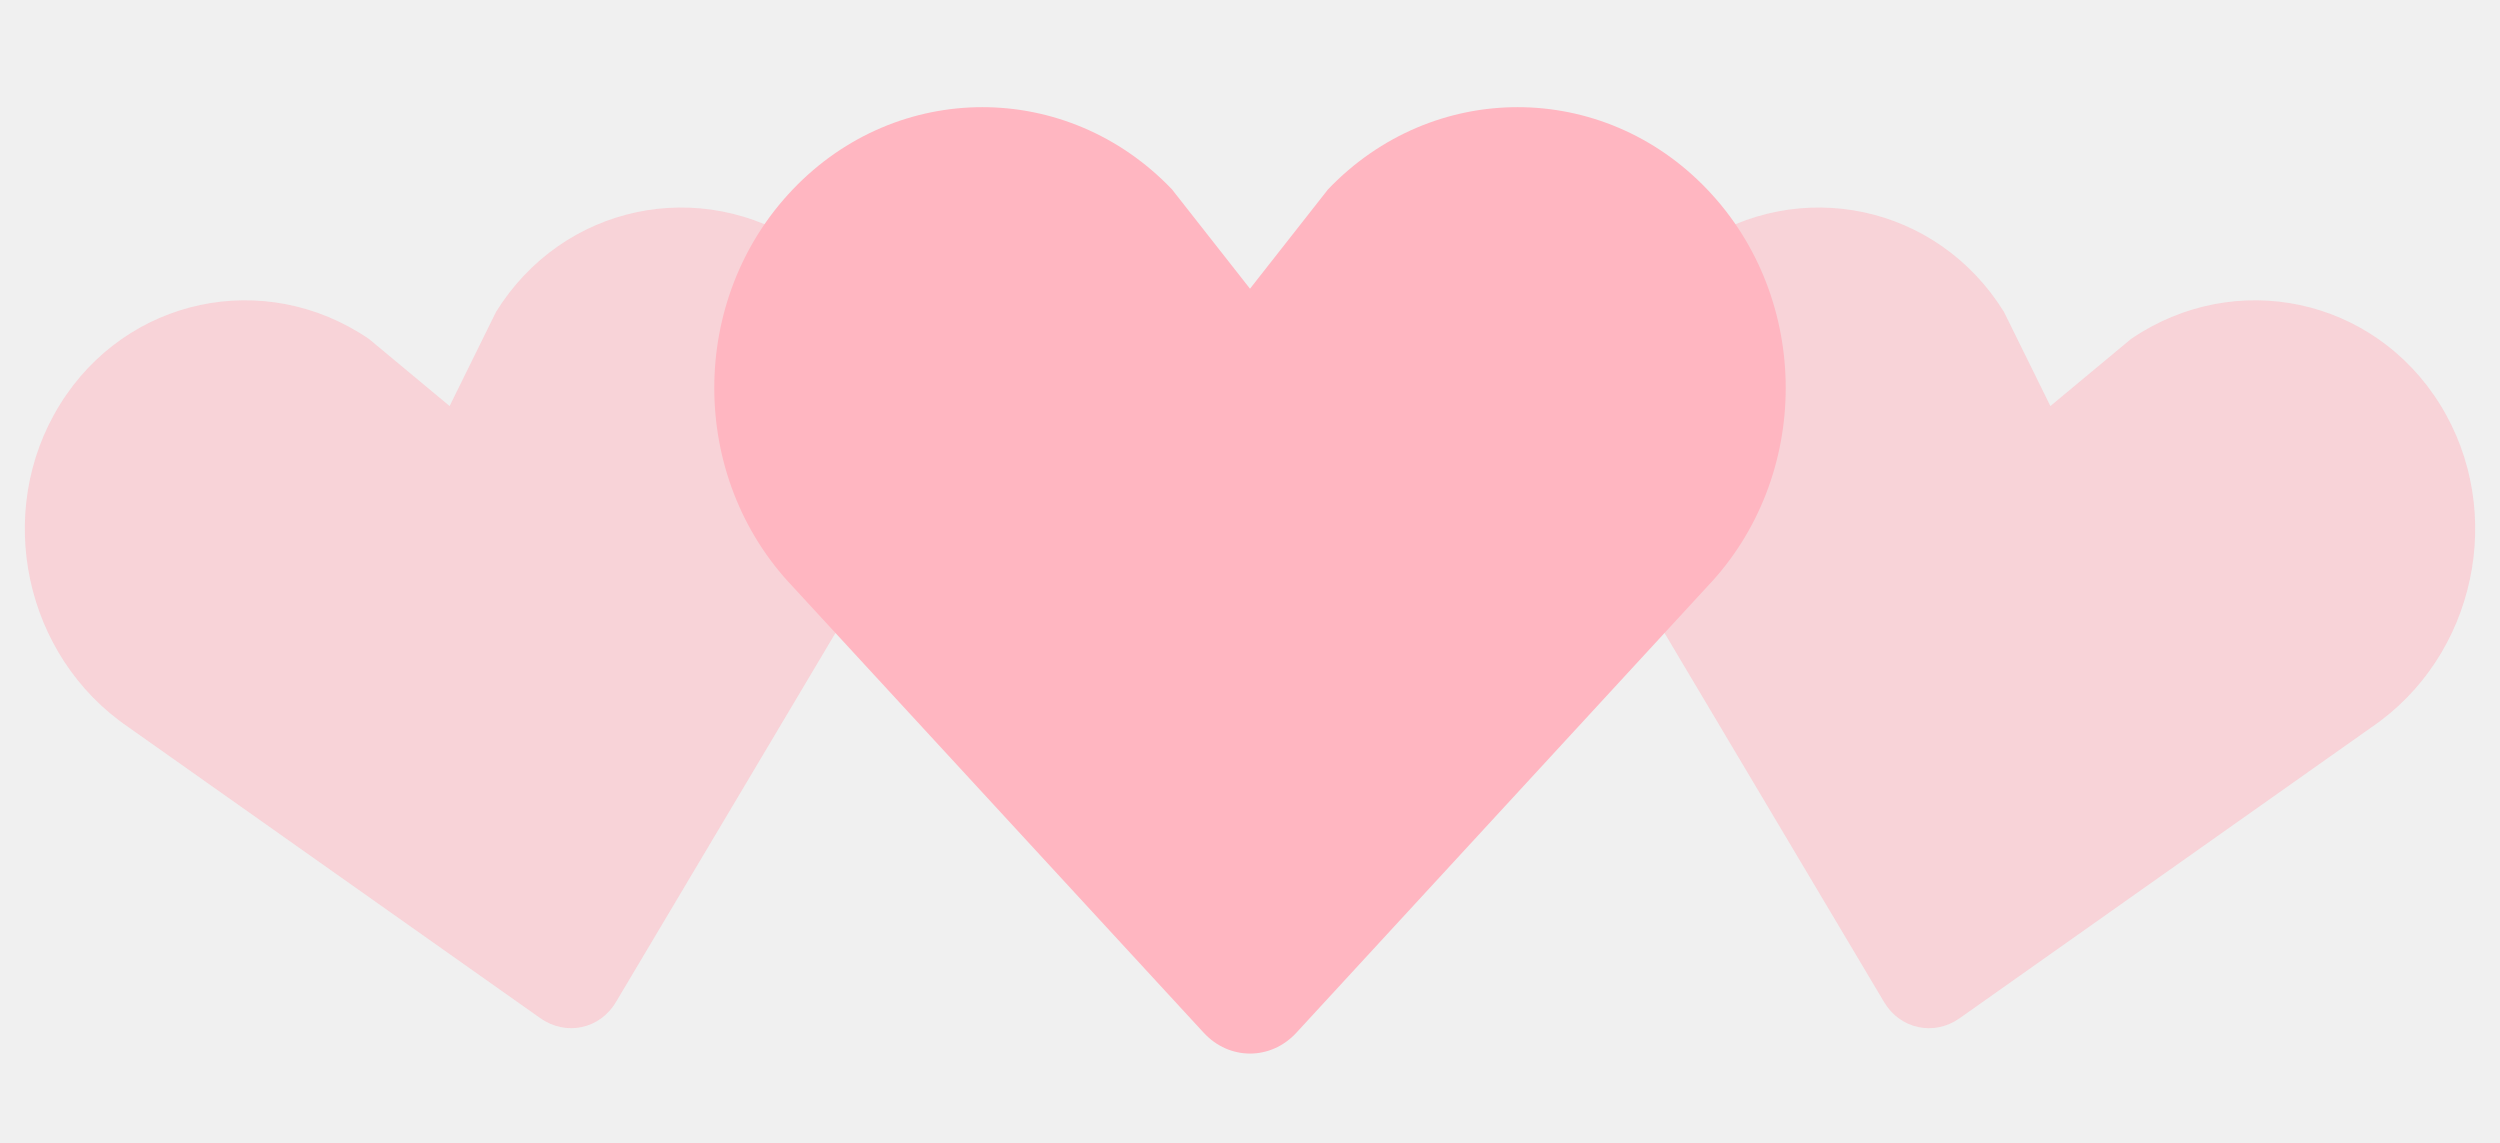
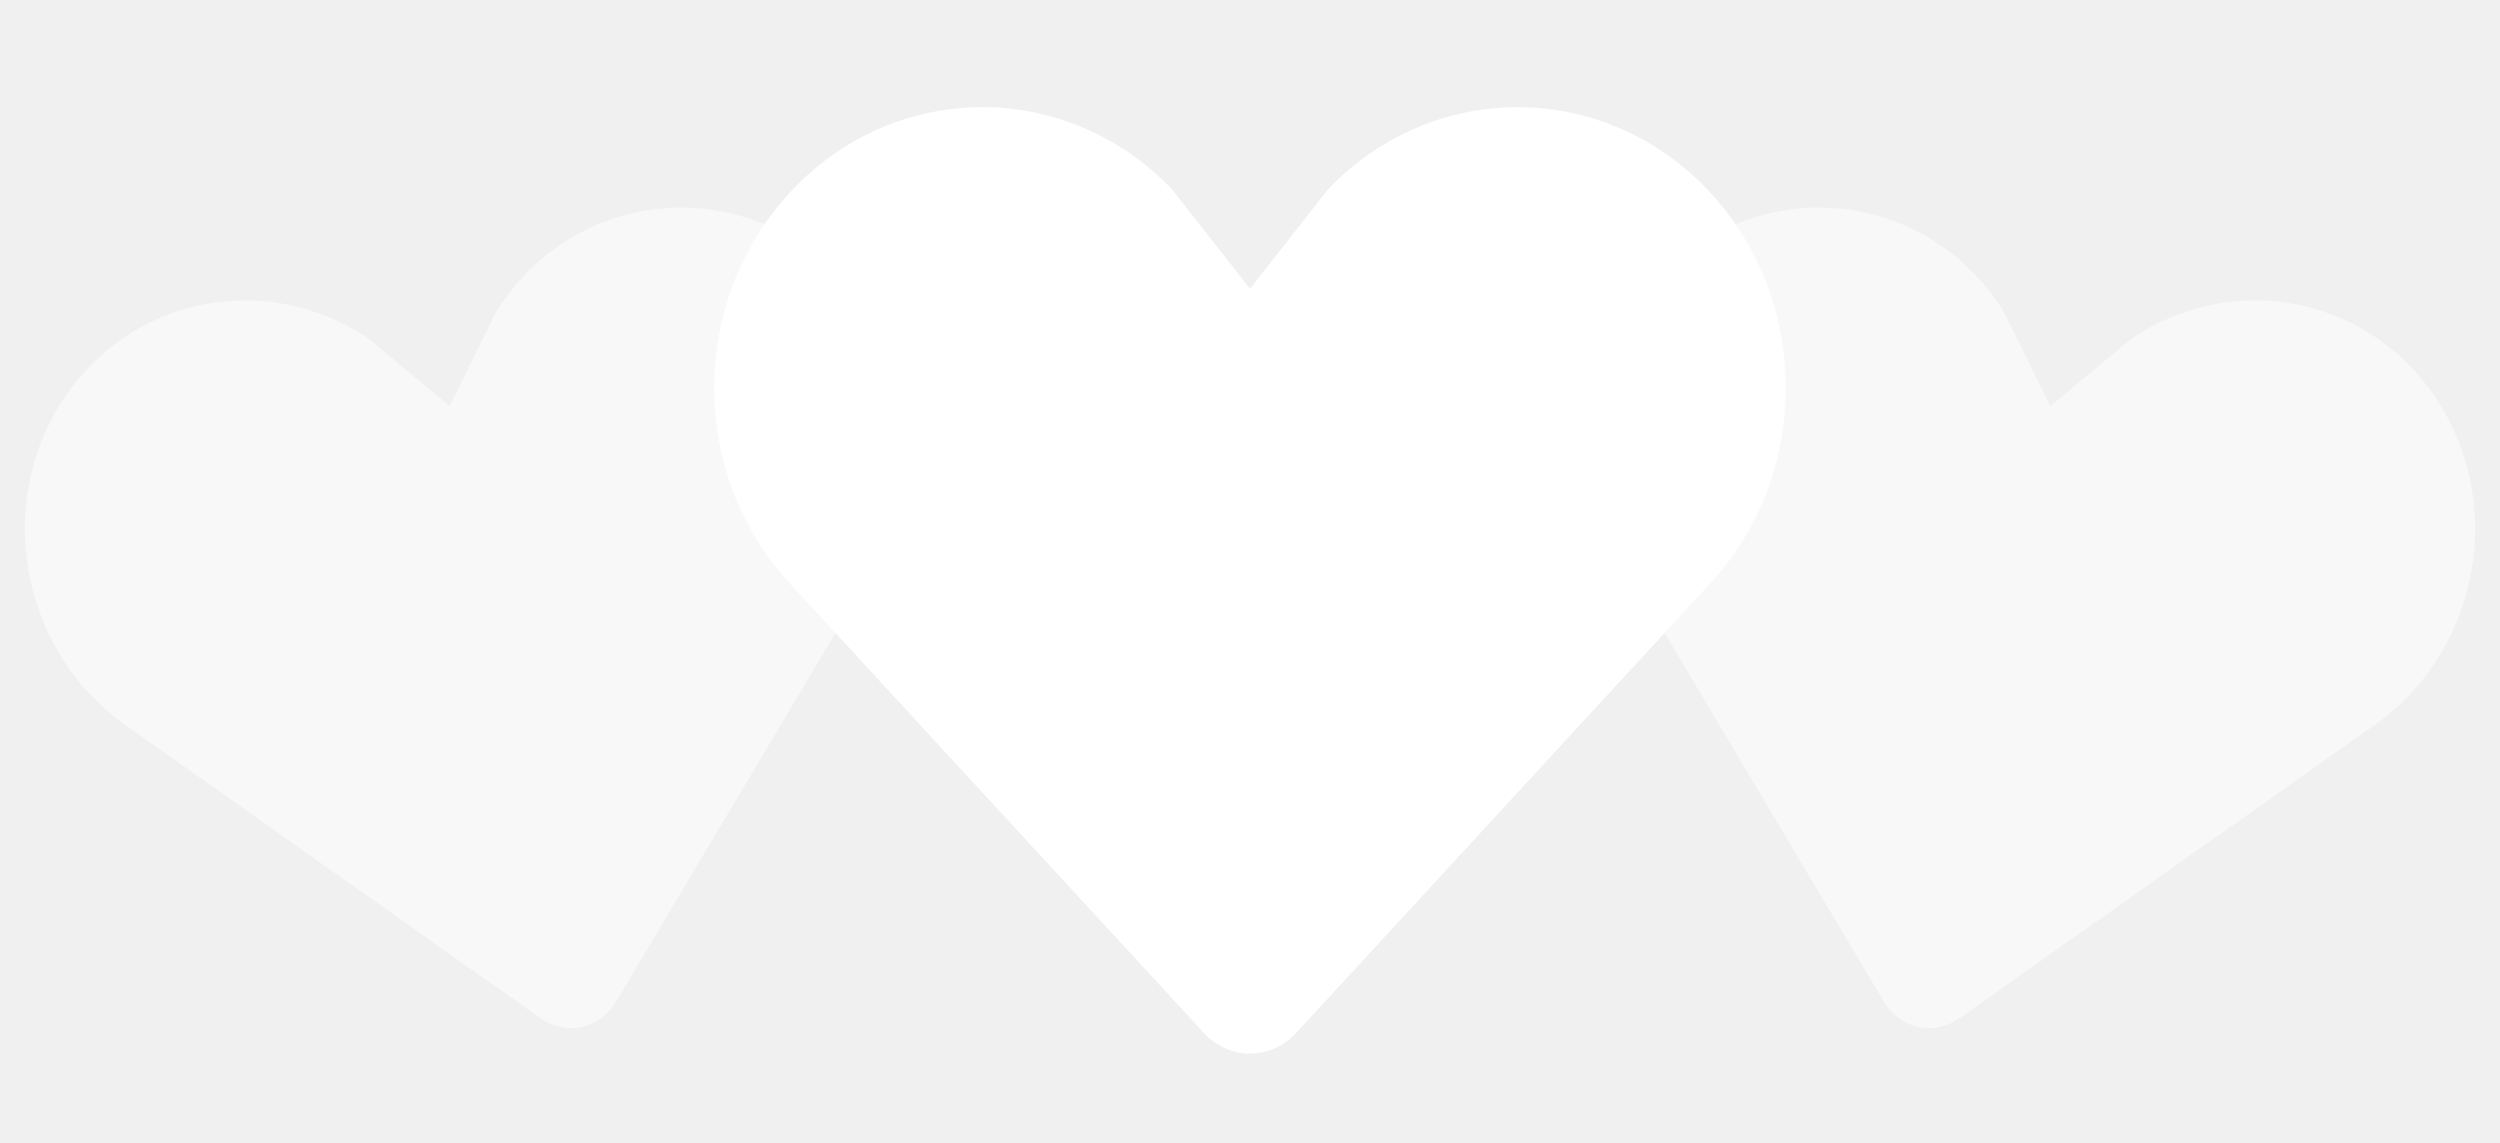
<svg xmlns="http://www.w3.org/2000/svg" width="140" height="64" viewBox="0 0 140 64" fill="#fff">
-   <path d="M30.262 57.02L7.195 40.723c-5.84-3.976-7.56-12.06-3.842-18.063 3.715-6 11.467-7.65 17.306-3.68l4.52 3.76 2.6-5.274c3.717-6.002 11.47-7.65 17.305-3.68 5.84 3.97 7.56 12.054 3.842 18.062L34.49 56.118c-.897 1.512-2.793 1.915-4.228.9z" fill-opacity=".5" fill="lightpink">
+   <path d="M30.262 57.02L7.195 40.723c-5.84-3.976-7.56-12.06-3.842-18.063 3.715-6 11.467-7.65 17.306-3.68l4.52 3.76 2.6-5.274c3.717-6.002 11.47-7.65 17.305-3.68 5.84 3.97 7.56 12.054 3.842 18.062L34.49 56.118c-.897 1.512-2.793 1.915-4.228.9z" fill-opacity=".5">
    <animate attributeName="fill-opacity" begin="0s" dur="1.4s" values="0.5;1;0.5" calcMode="linear" repeatCount="indefinite" />
  </path>
-   <path d="M105.512 56.12l-14.44-24.272c-3.716-6.008-1.996-14.093 3.843-18.062 5.835-3.97 13.588-2.322 17.306 3.68l2.6 5.274 4.52-3.76c5.84-3.97 13.592-2.32 17.307 3.68 3.718 6.003 1.998 14.088-3.842 18.064L109.74 57.02c-1.434 1.014-3.33.61-4.228-.9z" fill-opacity=".5" fill="lightpink">
+   <path d="M105.512 56.12l-14.44-24.272c-3.716-6.008-1.996-14.093 3.843-18.062 5.835-3.97 13.588-2.322 17.306 3.68l2.6 5.274 4.52-3.76c5.84-3.97 13.592-2.32 17.307 3.68 3.718 6.003 1.998 14.088-3.842 18.064L109.74 57.02c-1.434 1.014-3.33.61-4.228-.9z" fill-opacity=".5">
    <animate attributeName="fill-opacity" begin="0.7s" dur="1.4s" values="0.5;1;0.5" calcMode="linear" repeatCount="indefinite" />
  </path>
-   <path d="M67.408 57.834l-23.01-24.98c-5.864-6.15-5.864-16.108 0-22.248 5.86-6.14 15.37-6.14 21.234 0L70 16.168l4.368-5.562c5.863-6.14 15.375-6.14 21.235 0 5.863 6.14 5.863 16.098 0 22.247l-23.007 24.98c-1.43 1.556-3.757 1.556-5.188 0z" fill="lightpink" />
+   <path d="M67.408 57.834l-23.01-24.98c-5.864-6.15-5.864-16.108 0-22.248 5.86-6.14 15.37-6.14 21.234 0L70 16.168l4.368-5.562c5.863-6.14 15.375-6.14 21.235 0 5.863 6.14 5.863 16.098 0 22.247l-23.007 24.98c-1.43 1.556-3.757 1.556-5.188 0z" />
</svg>
